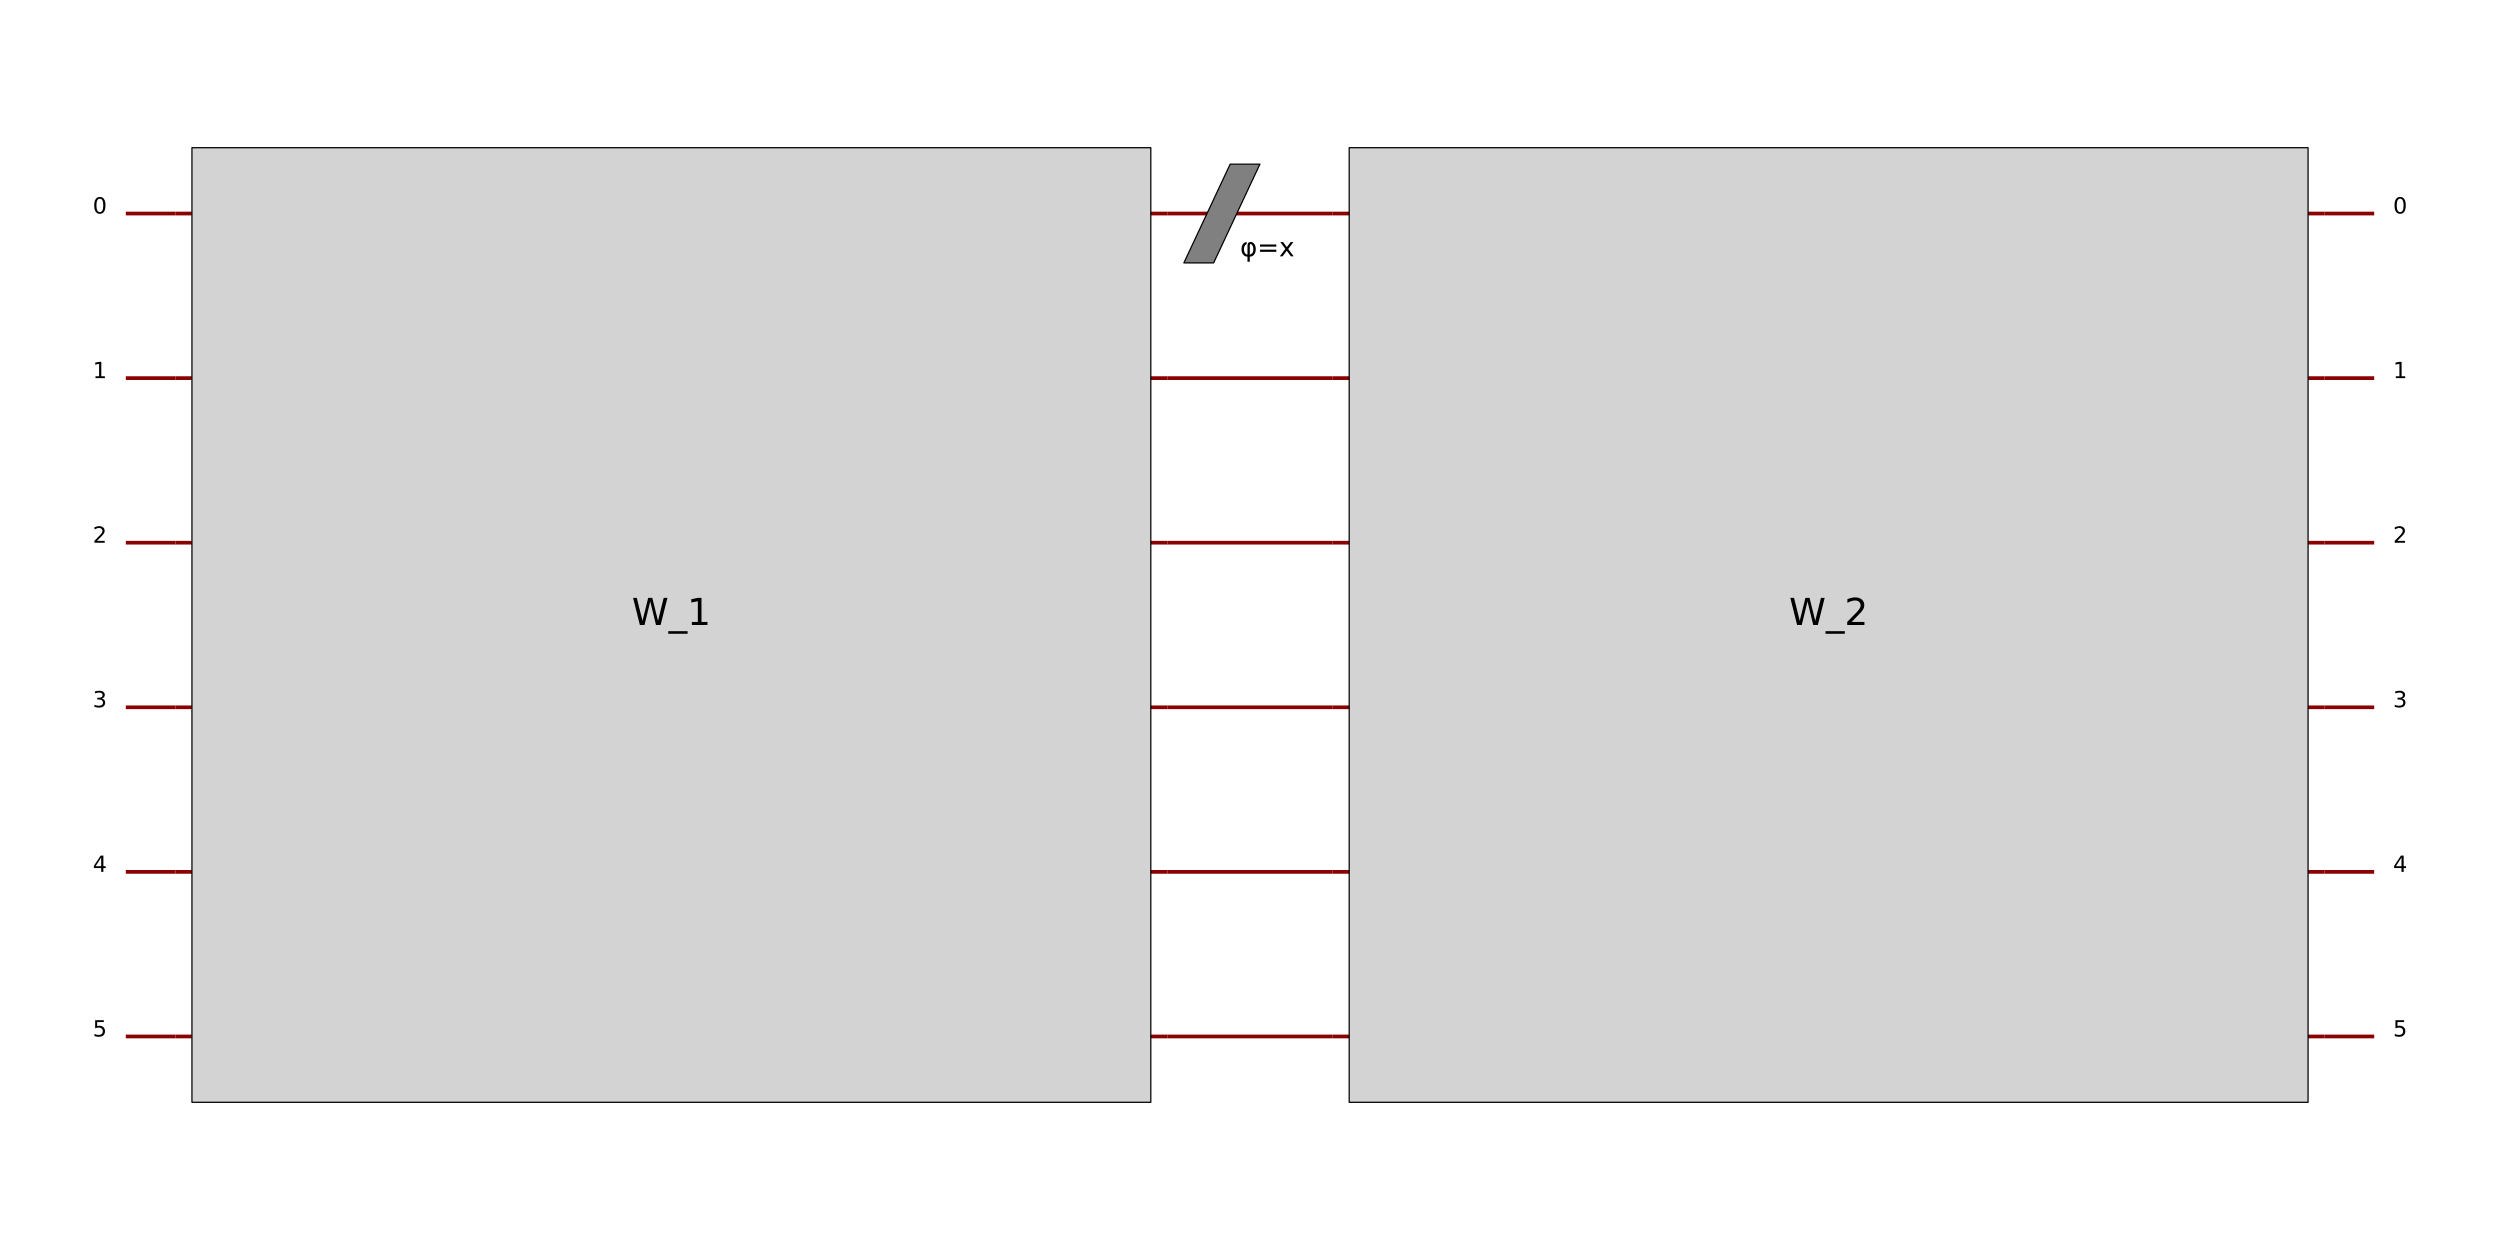
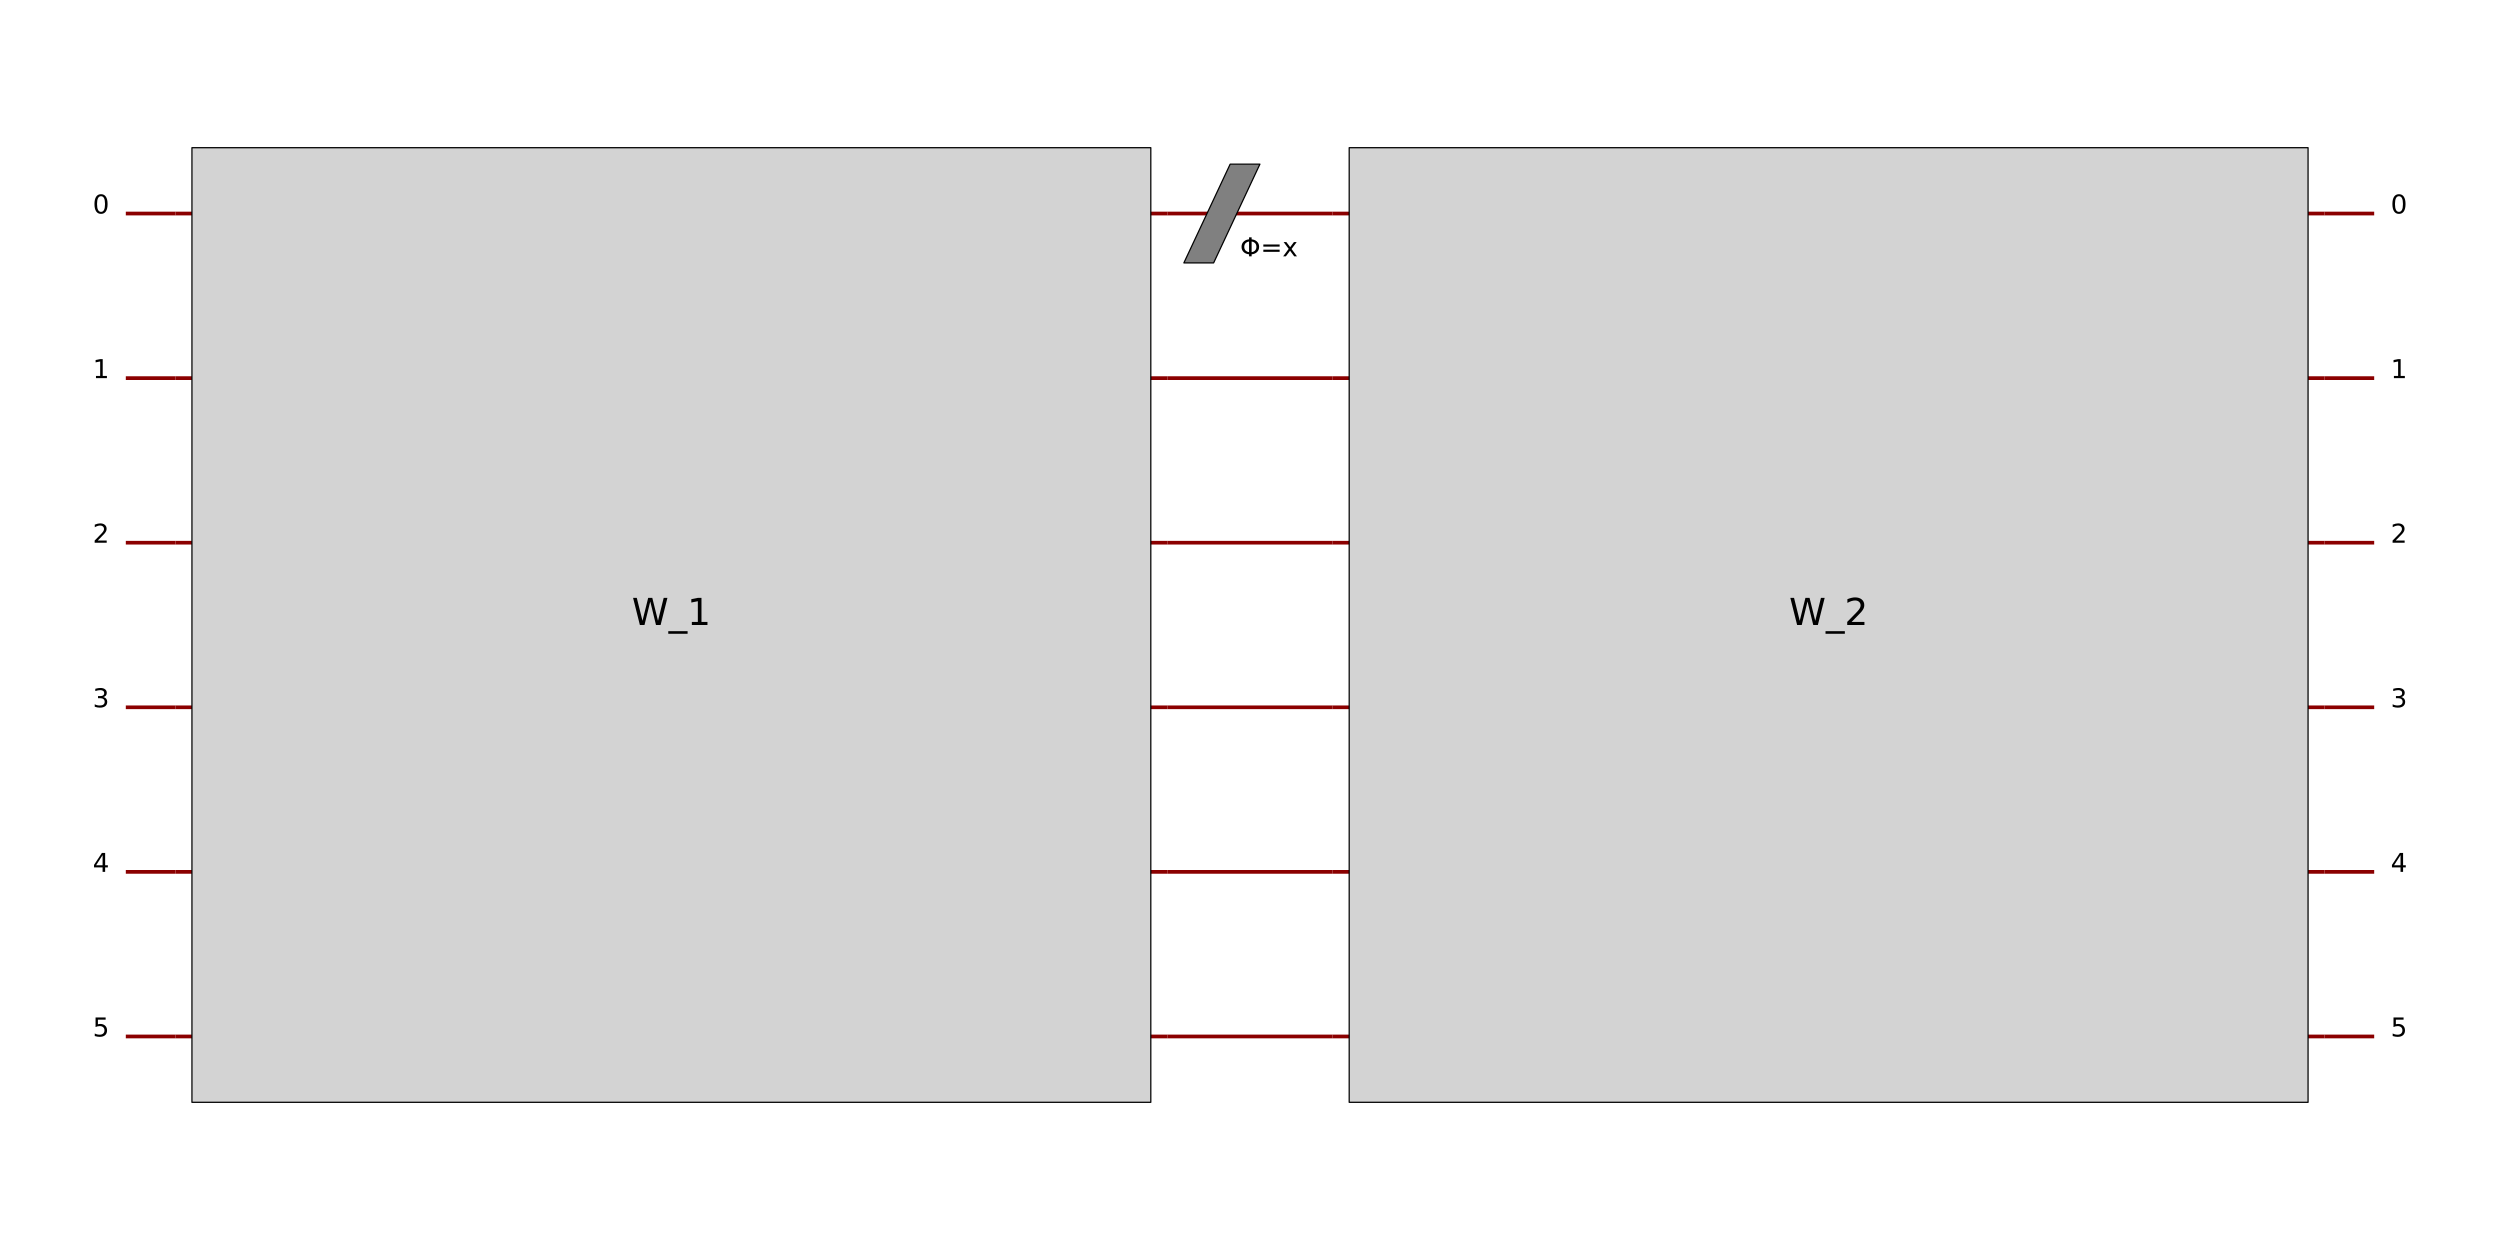
<svg xmlns="http://www.w3.org/2000/svg" xmlns:xlink="http://www.w3.org/1999/xlink" width="2016pt" height="1008pt" viewBox="0 0 2016 1008" version="1.1">
  <defs>
    <style type="text/css">*{stroke-linejoin: round; stroke-linecap: butt}</style>
  </defs>
  <g id="figure_1">
    <g id="patch_1">
      <path d="M 0 1008 L 2016 1008 L 2016 0 L 0 0 z " style="fill: #ffffff" />
    </g>
    <g id="axes_1">
      <g id="PatchCollection_1">
        <path d="M 101.455 172.18 L 141.449 172.18 " clip-path="url(#staticClipPath)" style="fill: none; stroke: #8b0000; stroke-width: 3" />
        <path d="M 101.455 304.908 L 141.449 304.908 " clip-path="url(#staticClipPath)" style="fill: none; stroke: #8b0000; stroke-width: 3" />
        <path d="M 101.455 437.636 L 141.449 437.636 " clip-path="url(#staticClipPath)" style="fill: none; stroke: #8b0000; stroke-width: 3" />
        <path d="M 101.455 570.364 L 141.449 570.364 " clip-path="url(#staticClipPath)" style="fill: none; stroke: #8b0000; stroke-width: 3" />
        <path d="M 101.455 703.092 L 141.449 703.092 " clip-path="url(#staticClipPath)" style="fill: none; stroke: #8b0000; stroke-width: 3" />
        <path d="M 101.455 835.82 L 141.449 835.82 " clip-path="url(#staticClipPath)" style="fill: none; stroke: #8b0000; stroke-width: 3" />
        <path d="M 141.449 172.18 L 941.342 172.18 " clip-path="url(#staticClipPath)" style="fill: none; stroke: #8b0000; stroke-width: 3" />
        <path d="M 141.449 304.908 L 941.342 304.908 " clip-path="url(#staticClipPath)" style="fill: none; stroke: #8b0000; stroke-width: 3" />
        <path d="M 141.449 437.636 L 941.342 437.636 " clip-path="url(#staticClipPath)" style="fill: none; stroke: #8b0000; stroke-width: 3" />
        <path d="M 141.449 570.364 L 941.342 570.364 " clip-path="url(#staticClipPath)" style="fill: none; stroke: #8b0000; stroke-width: 3" />
        <path d="M 141.449 703.092 L 941.342 703.092 " clip-path="url(#staticClipPath)" style="fill: none; stroke: #8b0000; stroke-width: 3" />
        <path d="M 141.449 835.82 L 941.342 835.82 " clip-path="url(#staticClipPath)" style="fill: none; stroke: #8b0000; stroke-width: 3" />
        <path d="M 154.781 119.089 L 928.011 119.089 L 928.011 888.911 L 154.781 888.911 z " clip-path="url(#staticClipPath)" style="fill: #d3d3d3; stroke: #000000" />
        <path d="M 941.342 172.18 L 1074.658 172.18 " clip-path="url(#staticClipPath)" style="fill: none; stroke: #8b0000; stroke-width: 3" />
        <path d="M 954.674 211.998 L 978.671 211.998 L 1015.999 132.362 L 992.002 132.362 L 954.674 211.998 L 978.671 211.998 z " clip-path="url(#staticClipPath)" style="fill: #808080; stroke: #000000" />
        <path d="M 941.342 304.908 L 1074.658 304.908 " clip-path="url(#staticClipPath)" style="fill: none; stroke: #8b0000; stroke-width: 3" />
        <path d="M 941.342 437.636 L 1074.658 437.636 " clip-path="url(#staticClipPath)" style="fill: none; stroke: #8b0000; stroke-width: 3" />
        <path d="M 941.342 570.364 L 1074.658 570.364 " clip-path="url(#staticClipPath)" style="fill: none; stroke: #8b0000; stroke-width: 3" />
        <path d="M 941.342 703.092 L 1074.658 703.092 " clip-path="url(#staticClipPath)" style="fill: none; stroke: #8b0000; stroke-width: 3" />
        <path d="M 941.342 835.82 L 1074.658 835.82 " clip-path="url(#staticClipPath)" style="fill: none; stroke: #8b0000; stroke-width: 3" />
        <path d="M 1074.658 172.18 L 1874.551 172.18 " clip-path="url(#staticClipPath)" style="fill: none; stroke: #8b0000; stroke-width: 3" />
        <path d="M 1074.658 304.908 L 1874.551 304.908 " clip-path="url(#staticClipPath)" style="fill: none; stroke: #8b0000; stroke-width: 3" />
        <path d="M 1074.658 437.636 L 1874.551 437.636 " clip-path="url(#staticClipPath)" style="fill: none; stroke: #8b0000; stroke-width: 3" />
        <path d="M 1074.658 570.364 L 1874.551 570.364 " clip-path="url(#staticClipPath)" style="fill: none; stroke: #8b0000; stroke-width: 3" />
        <path d="M 1074.658 703.092 L 1874.551 703.092 " clip-path="url(#staticClipPath)" style="fill: none; stroke: #8b0000; stroke-width: 3" />
        <path d="M 1074.658 835.82 L 1874.551 835.82 " clip-path="url(#staticClipPath)" style="fill: none; stroke: #8b0000; stroke-width: 3" />
        <path d="M 1087.989 119.089 L 1861.219 119.089 L 1861.219 888.911 L 1087.989 888.911 z " clip-path="url(#staticClipPath)" style="fill: #d3d3d3; stroke: #000000" />
        <path d="M 1874.551 172.18 L 1914.545 172.18 " clip-path="url(#staticClipPath)" style="fill: none; stroke: #8b0000; stroke-width: 3" />
        <path d="M 1874.551 304.908 L 1914.545 304.908 " clip-path="url(#staticClipPath)" style="fill: none; stroke: #8b0000; stroke-width: 3" />
        <path d="M 1874.551 437.636 L 1914.545 437.636 " clip-path="url(#staticClipPath)" style="fill: none; stroke: #8b0000; stroke-width: 3" />
        <path d="M 1874.551 570.364 L 1914.545 570.364 " clip-path="url(#staticClipPath)" style="fill: none; stroke: #8b0000; stroke-width: 3" />
        <path d="M 1874.551 703.092 L 1914.545 703.092 " clip-path="url(#staticClipPath)" style="fill: none; stroke: #8b0000; stroke-width: 3" />
        <path d="M 1874.551 835.82 L 1914.545 835.82 " clip-path="url(#staticClipPath)" style="fill: none; stroke: #8b0000; stroke-width: 3" />
      </g>
      <g id="text_1">
-         <g transform="translate(74.79144 172.1801)scale(0.18 -0.18)">
+         <g transform="translate(74.79144 172.1801)scale(0.21 -0.21)">
          <defs>
            <path id="DejaVuSans-30" d="M 2034 4250 Q 1547 4250 1301 3770 Q 1056 3291 1056 2328 Q 1056 1369 1301 889 Q 1547 409 2034 409 Q 2525 409 2770 889 Q 3016 1369 3016 2328 Q 3016 3291 2770 3770 Q 2525 4250 2034 4250 z M 2034 4750 Q 2819 4750 3233 4129 Q 3647 3509 3647 2328 Q 3647 1150 3233 529 Q 2819 -91 2034 -91 Q 1250 -91 836 529 Q 422 1150 422 2328 Q 422 3509 836 4129 Q 1250 4750 2034 4750 z " transform="scale(0.015625)" />
          </defs>
          <use xlink:href="#DejaVuSans-30" />
        </g>
      </g>
      <g id="text_2">
-         <g transform="translate(74.79144 304.908)scale(0.18 -0.18)">
+         <g transform="translate(74.79144 304.908)scale(0.21 -0.21)">
          <defs>
            <path id="DejaVuSans-31" d="M 794 531 L 1825 531 L 1825 4091 L 703 3866 L 703 4441 L 1819 4666 L 2450 4666 L 2450 531 L 3481 531 L 3481 0 L 794 0 L 794 531 z " transform="scale(0.015625)" />
          </defs>
          <use xlink:href="#DejaVuSans-31" />
        </g>
      </g>
      <g id="text_3">
-         <g transform="translate(74.79144 437.636)scale(0.18 -0.18)">
+         <g transform="translate(74.79144 437.636)scale(0.21 -0.21)">
          <defs>
            <path id="DejaVuSans-32" d="M 1228 531 L 3431 531 L 3431 0 L 469 0 L 469 531 Q 828 903 1448 1529 Q 2069 2156 2228 2338 Q 2531 2678 2651 2914 Q 2772 3150 2772 3378 Q 2772 3750 2511 3984 Q 2250 4219 1831 4219 Q 1534 4219 1204 4116 Q 875 4013 500 3803 L 500 4441 Q 881 4594 1212 4672 Q 1544 4750 1819 4750 Q 2544 4750 2975 4387 Q 3406 4025 3406 3419 Q 3406 3131 3298 2873 Q 3191 2616 2906 2266 Q 2828 2175 2409 1742 Q 1991 1309 1228 531 z " transform="scale(0.015625)" />
          </defs>
          <use xlink:href="#DejaVuSans-32" />
        </g>
      </g>
      <g id="text_4">
-         <g transform="translate(74.79144 570.364)scale(0.18 -0.18)">
+         <g transform="translate(74.79144 570.364)scale(0.21 -0.21)">
          <defs>
            <path id="DejaVuSans-33" d="M 2597 2516 Q 3050 2419 3304 2112 Q 3559 1806 3559 1356 Q 3559 666 3084 287 Q 2609 -91 1734 -91 Q 1441 -91 1130 -33 Q 819 25 488 141 L 488 750 Q 750 597 1062 519 Q 1375 441 1716 441 Q 2309 441 2620 675 Q 2931 909 2931 1356 Q 2931 1769 2642 2001 Q 2353 2234 1838 2234 L 1294 2234 L 1294 2753 L 1863 2753 Q 2328 2753 2575 2939 Q 2822 3125 2822 3475 Q 2822 3834 2567 4026 Q 2313 4219 1838 4219 Q 1578 4219 1281 4162 Q 984 4106 628 3988 L 628 4550 Q 988 4650 1302 4700 Q 1616 4750 1894 4750 Q 2613 4750 3031 4423 Q 3450 4097 3450 3541 Q 3450 3153 3228 2886 Q 3006 2619 2597 2516 z " transform="scale(0.015625)" />
          </defs>
          <use xlink:href="#DejaVuSans-33" />
        </g>
      </g>
      <g id="text_5">
-         <g transform="translate(74.79144 703.092)scale(0.18 -0.18)">
+         <g transform="translate(74.79144 703.092)scale(0.21 -0.21)">
          <defs>
            <path id="DejaVuSans-34" d="M 2419 4116 L 825 1625 L 2419 1625 L 2419 4116 z M 2253 4666 L 3047 4666 L 3047 1625 L 3713 1625 L 3713 1100 L 3047 1100 L 3047 0 L 2419 0 L 2419 1100 L 313 1100 L 313 1709 L 2253 4666 z " transform="scale(0.015625)" />
          </defs>
          <use xlink:href="#DejaVuSans-34" />
        </g>
      </g>
      <g id="text_6">
-         <g transform="translate(74.79144 835.8199)scale(0.18 -0.18)">
+         <g transform="translate(74.79144 835.8199)scale(0.21 -0.21)">
          <defs>
            <path id="DejaVuSans-35" d="M 691 4666 L 3169 4666 L 3169 4134 L 1269 4134 L 1269 2991 Q 1406 3038 1543 3061 Q 1681 3084 1819 3084 Q 2600 3084 3056 2656 Q 3513 2228 3513 1497 Q 3513 744 3044 326 Q 2575 -91 1722 -91 Q 1428 -91 1123 -41 Q 819 9 494 109 L 494 744 Q 775 591 1075 516 Q 1375 441 1709 441 Q 2250 441 2565 725 Q 2881 1009 2881 1497 Q 2881 1984 2565 2268 Q 2250 2553 1709 2553 Q 1456 2553 1204 2497 Q 953 2441 691 2322 L 691 4666 z " transform="scale(0.015625)" />
          </defs>
          <use xlink:href="#DejaVuSans-35" />
        </g>
      </g>
      <g id="text_7">
        <g transform="translate(509.5207 504)scale(0.3 -0.3)">
          <defs>
            <path id="DejaVuSans-57" d="M 213 4666 L 850 4666 L 1831 722 L 2809 4666 L 3519 4666 L 4500 722 L 5478 4666 L 6119 4666 L 4947 0 L 4153 0 L 3169 4050 L 2175 0 L 1381 0 L 213 4666 z " transform="scale(0.015625)" />
            <path id="DejaVuSans-5f" d="M 3263 -1063 L 3263 -1509 L -63 -1509 L -63 -1063 L 3263 -1063 z " transform="scale(0.015625)" />
          </defs>
          <use xlink:href="#DejaVuSans-57" />
          <use xlink:href="#DejaVuSans-5f" x="98.877" />
          <use xlink:href="#DejaVuSans-31" x="148.877" />
        </g>
      </g>
      <g id="text_8">
        <g transform="translate(1000.001 206.6894)scale(0.21 -0.21)">
          <defs>
-             <path id="DejaVuSans-3c6" d="M 2591 3034 Q 2388 3034 2388 2581 L 2388 438 Q 2684 438 2981 763 Q 3247 1053 3247 1750 Q 3247 2400 2978 2750 Q 2759 3034 2591 3034 z M 2591 3525 Q 3028 3525 3425 3113 Q 3853 2672 3853 1750 Q 3853 903 3425 400 Q 3022 -75 2388 -75 L 2388 -1331 L 1816 -1331 L 1816 -78 Q 1194 -78 775 400 Q 350 888 350 1747 Q 350 2641 775 3097 Q 1094 3438 1613 3525 L 1613 3016 Q 1406 2944 1225 2700 Q 956 2341 956 1747 Q 956 1116 1225 756 Q 1466 434 1816 434 L 1816 2581 Q 1816 3525 2591 3525 z " transform="scale(0.015625)" />
+             <path id="DejaVuSans-3a6" d="M 2206 3644 Q 1738 3578 1431 3306 Q 1025 2947 1025 2328 Q 1025 1713 1431 1353 Q 1738 1081 2206 1016 L 2206 3644 z M 2838 1016 Q 3306 1081 3613 1353 Q 4013 1713 4013 2328 Q 4013 2947 3613 3306 Q 3306 3578 2838 3644 L 2838 1016 z M 2206 494 Q 1444 563 950 981 Q 359 1481 359 2328 Q 359 3175 950 3678 Q 1441 4100 2206 4169 L 2206 4666 L 2838 4666 L 2838 4169 Q 3600 4097 4091 3678 Q 4678 3175 4678 2328 Q 4678 1484 4091 981 Q 3600 563 2838 491 L 2838 0 L 2206 0 L 2206 494 z " transform="scale(0.015625)" />
            <path id="DejaVuSans-3d" d="M 678 2906 L 4684 2906 L 4684 2381 L 678 2381 L 678 2906 z M 678 1631 L 4684 1631 L 4684 1100 L 678 1100 L 678 1631 z " transform="scale(0.015625)" />
            <path id="DejaVuSans-78" d="M 3513 3500 L 2247 1797 L 3578 0 L 2900 0 L 1881 1375 L 863 0 L 184 0 L 1544 1831 L 300 3500 L 978 3500 L 1906 2253 L 2834 3500 L 3513 3500 z " transform="scale(0.015625)" />
          </defs>
-           <use xlink:href="#DejaVuSans-3c6" />
-           <use xlink:href="#DejaVuSans-3d" x="65.967" />
-           <use xlink:href="#DejaVuSans-78" x="149.756" />
+           <use xlink:href="#DejaVuSans-3a6" />
+           <use xlink:href="#DejaVuSans-3d" x="78.711" />
+           <use xlink:href="#DejaVuSans-78" x="162.5" />
        </g>
      </g>
      <g id="text_9">
        <g transform="translate(1442.729 504)scale(0.3 -0.3)">
          <use xlink:href="#DejaVuSans-57" />
          <use xlink:href="#DejaVuSans-5f" x="98.877" />
          <use xlink:href="#DejaVuSans-32" x="148.877" />
        </g>
      </g>
      <g id="text_10">
-         <g transform="translate(1929.756 172.1801)scale(0.18 -0.18)">
+         <g transform="translate(1927.847 172.1801)scale(0.21 -0.21)">
          <use xlink:href="#DejaVuSans-30" />
        </g>
      </g>
      <g id="text_11">
-         <g transform="translate(1929.756 304.908)scale(0.18 -0.18)">
+         <g transform="translate(1927.847 304.908)scale(0.21 -0.21)">
          <use xlink:href="#DejaVuSans-31" />
        </g>
      </g>
      <g id="text_12">
-         <g transform="translate(1929.756 437.636)scale(0.18 -0.18)">
+         <g transform="translate(1927.847 437.636)scale(0.21 -0.21)">
          <use xlink:href="#DejaVuSans-32" />
        </g>
      </g>
      <g id="text_13">
-         <g transform="translate(1929.756 570.364)scale(0.18 -0.18)">
+         <g transform="translate(1927.847 570.364)scale(0.21 -0.21)">
          <use xlink:href="#DejaVuSans-33" />
        </g>
      </g>
      <g id="text_14">
-         <g transform="translate(1929.756 703.092)scale(0.18 -0.18)">
+         <g transform="translate(1927.847 703.092)scale(0.21 -0.21)">
          <use xlink:href="#DejaVuSans-34" />
        </g>
      </g>
      <g id="text_15">
-         <g transform="translate(1929.756 835.8199)scale(0.18 -0.18)">
+         <g transform="translate(1927.847 835.8199)scale(0.21 -0.21)">
          <use xlink:href="#DejaVuSans-35" />
        </g>
      </g>
    </g>
  </g>
  <defs>
    <clipPath id="staticClipPath">
      <rect x="10.8" y="10.8" width="1994.4" height="986.4" />
    </clipPath>
  </defs>
</svg>
